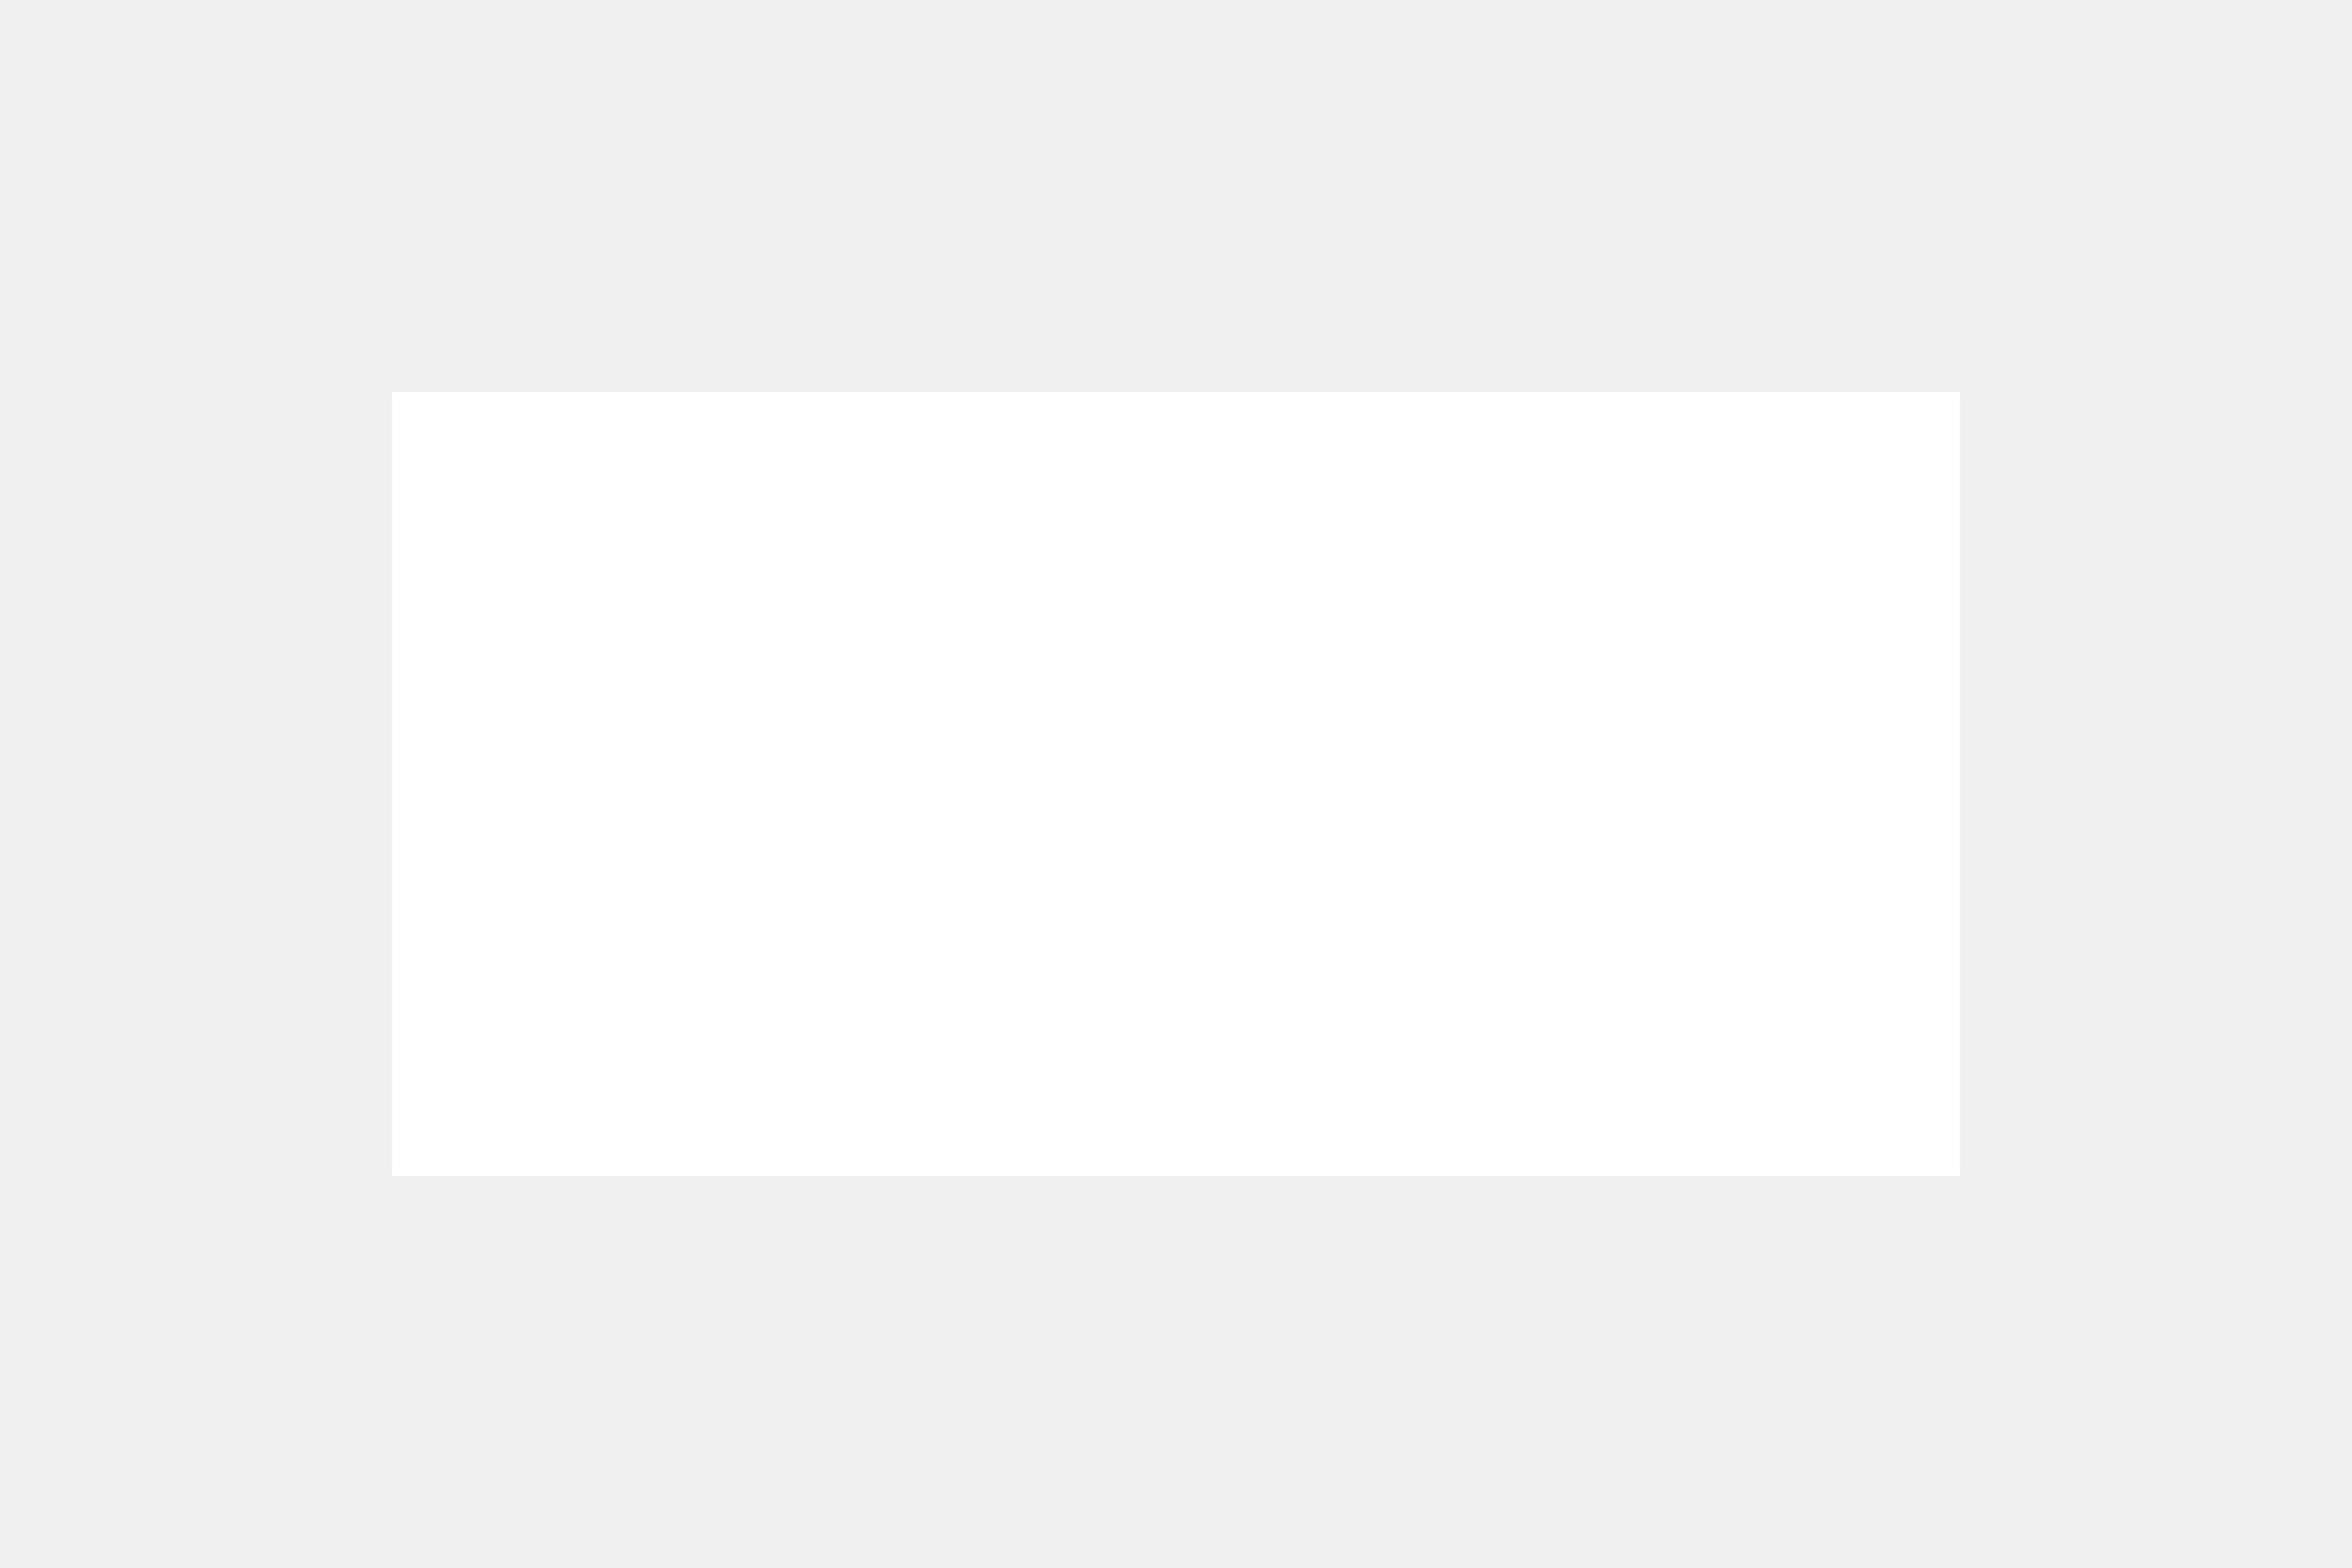
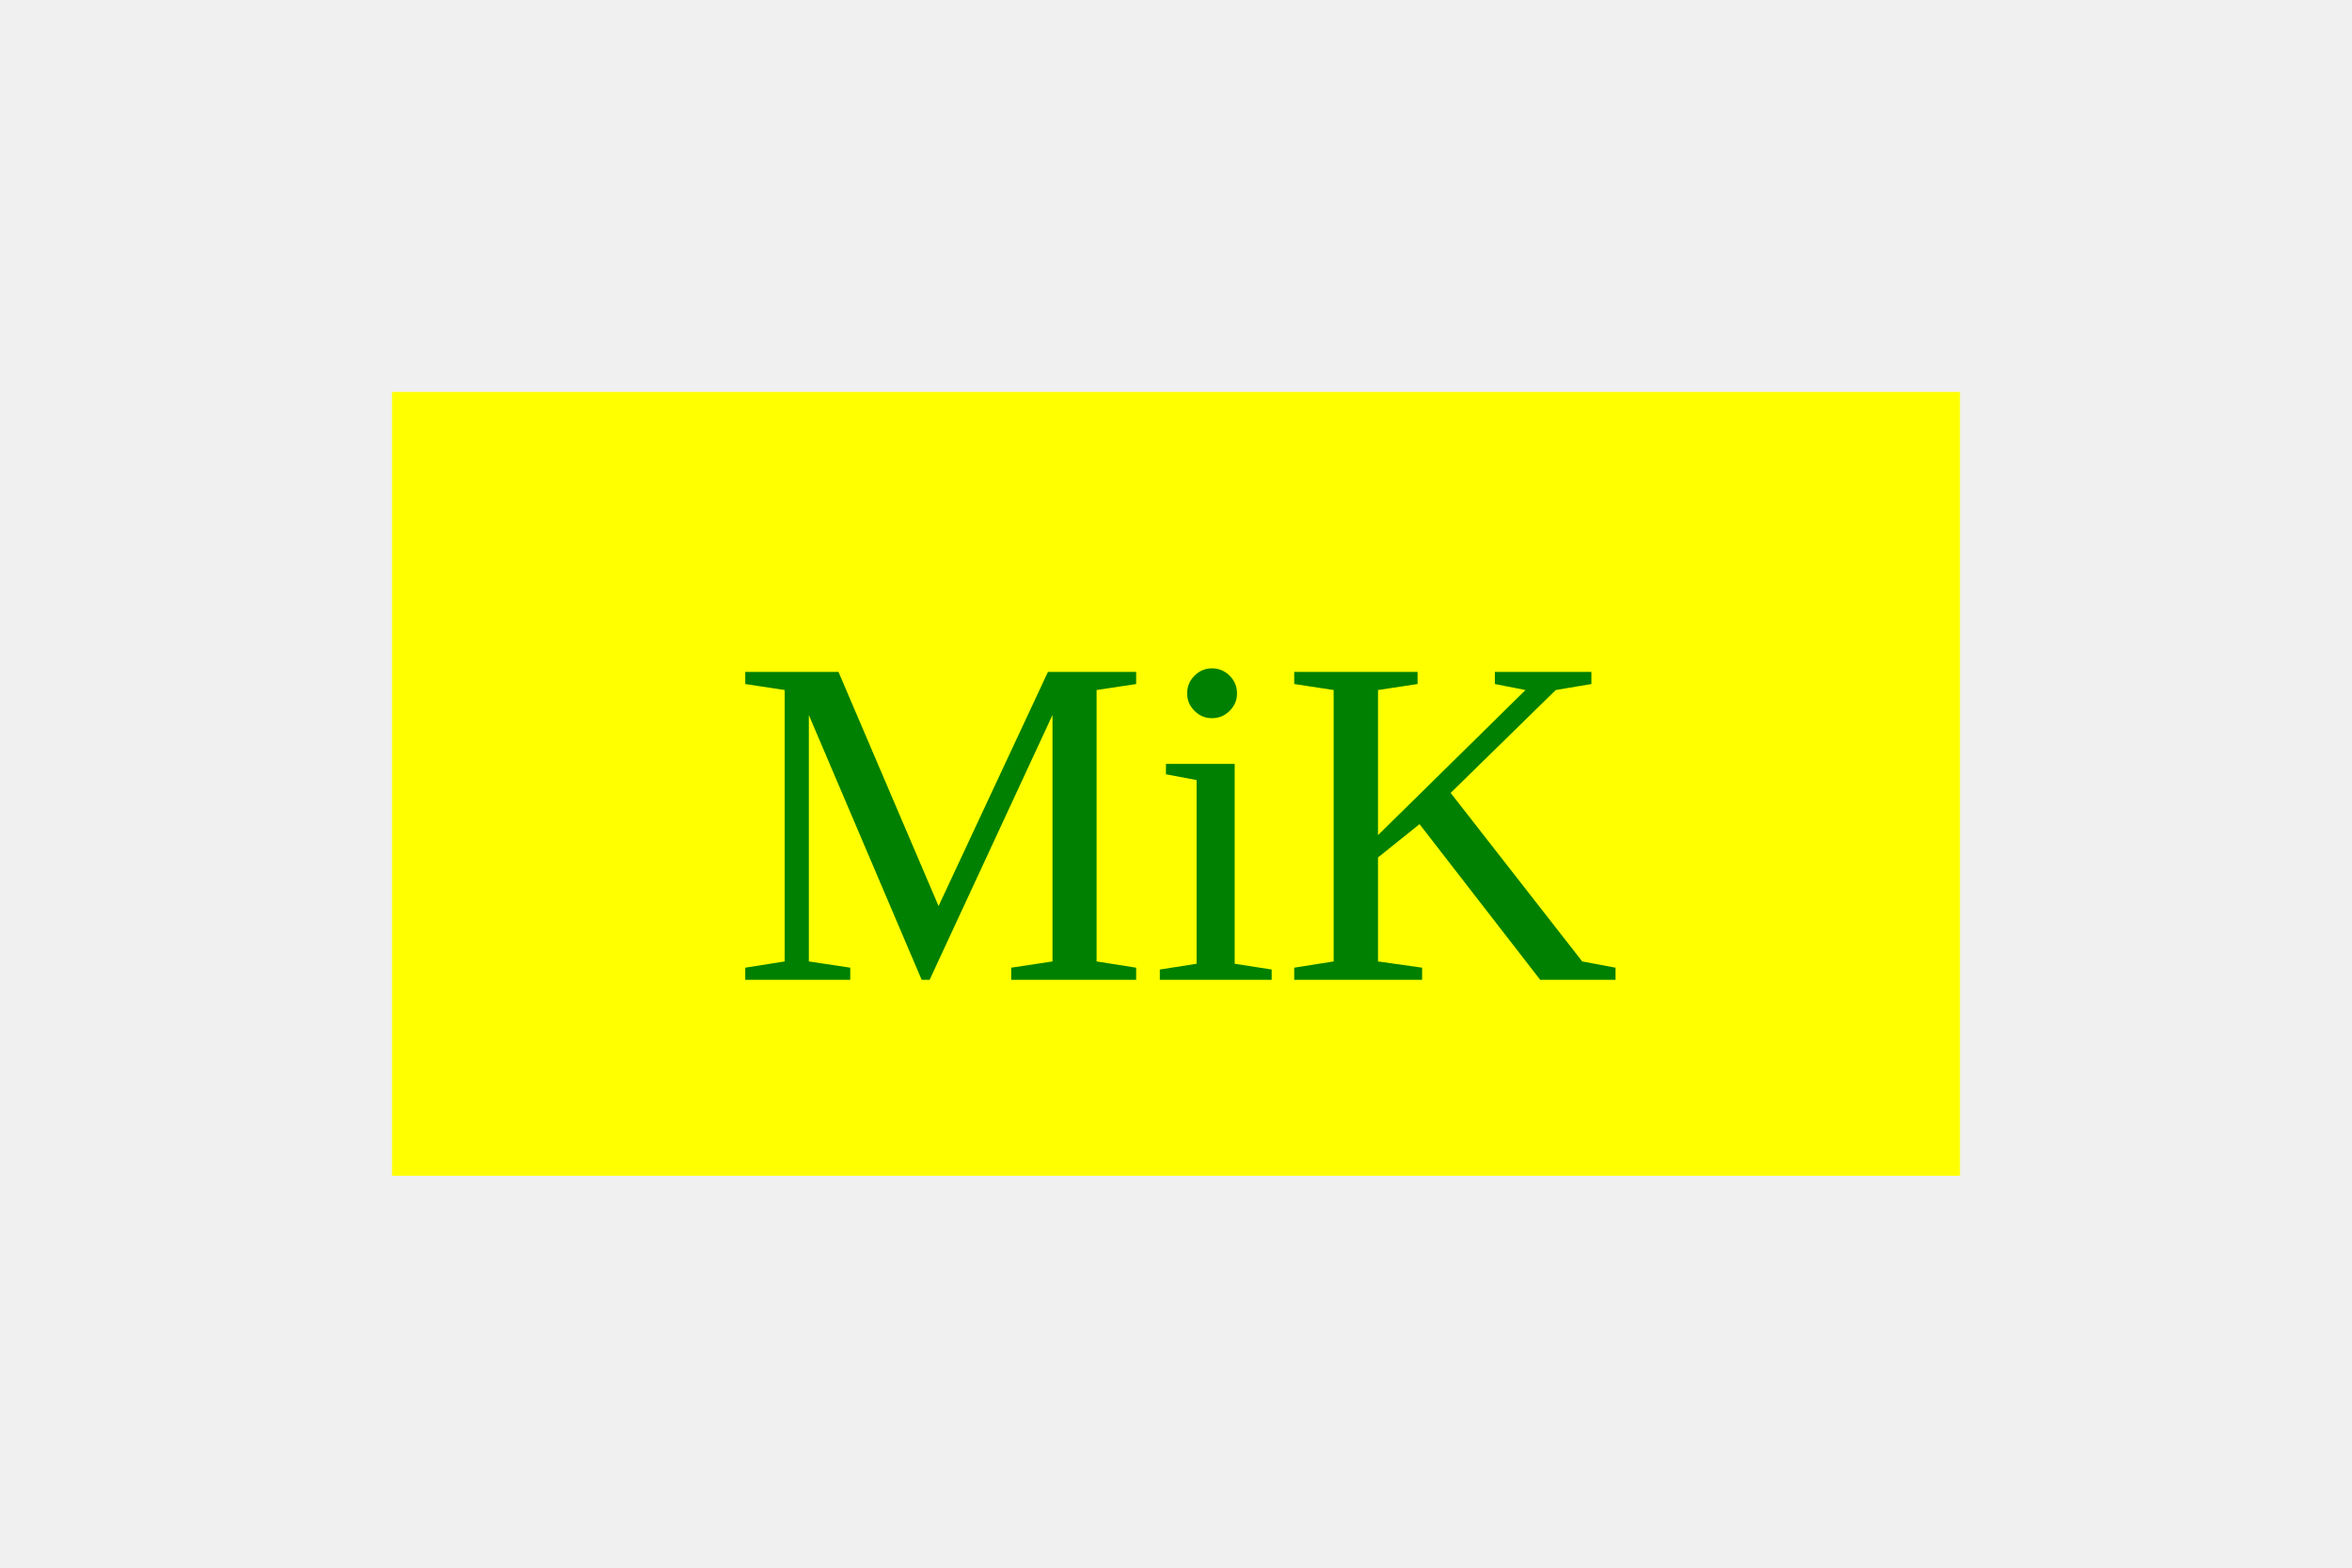
<svg xmlns="http://www.w3.org/2000/svg" version="1.1" width="300" height="200">
-   <rect x="50" y="50" width="200" height="100" fill="white" />
-   <text x="150" y="125" font-size="60" text-anchor="middle" fill="#FFF">MAM</text>
+   <rect x="50" y="50" width="200" height="100" fill="Yellow" />
+   <text x="150" y="125" font-size="60" text-anchor="middle" fill="Green">MiK</text>
</svg>
